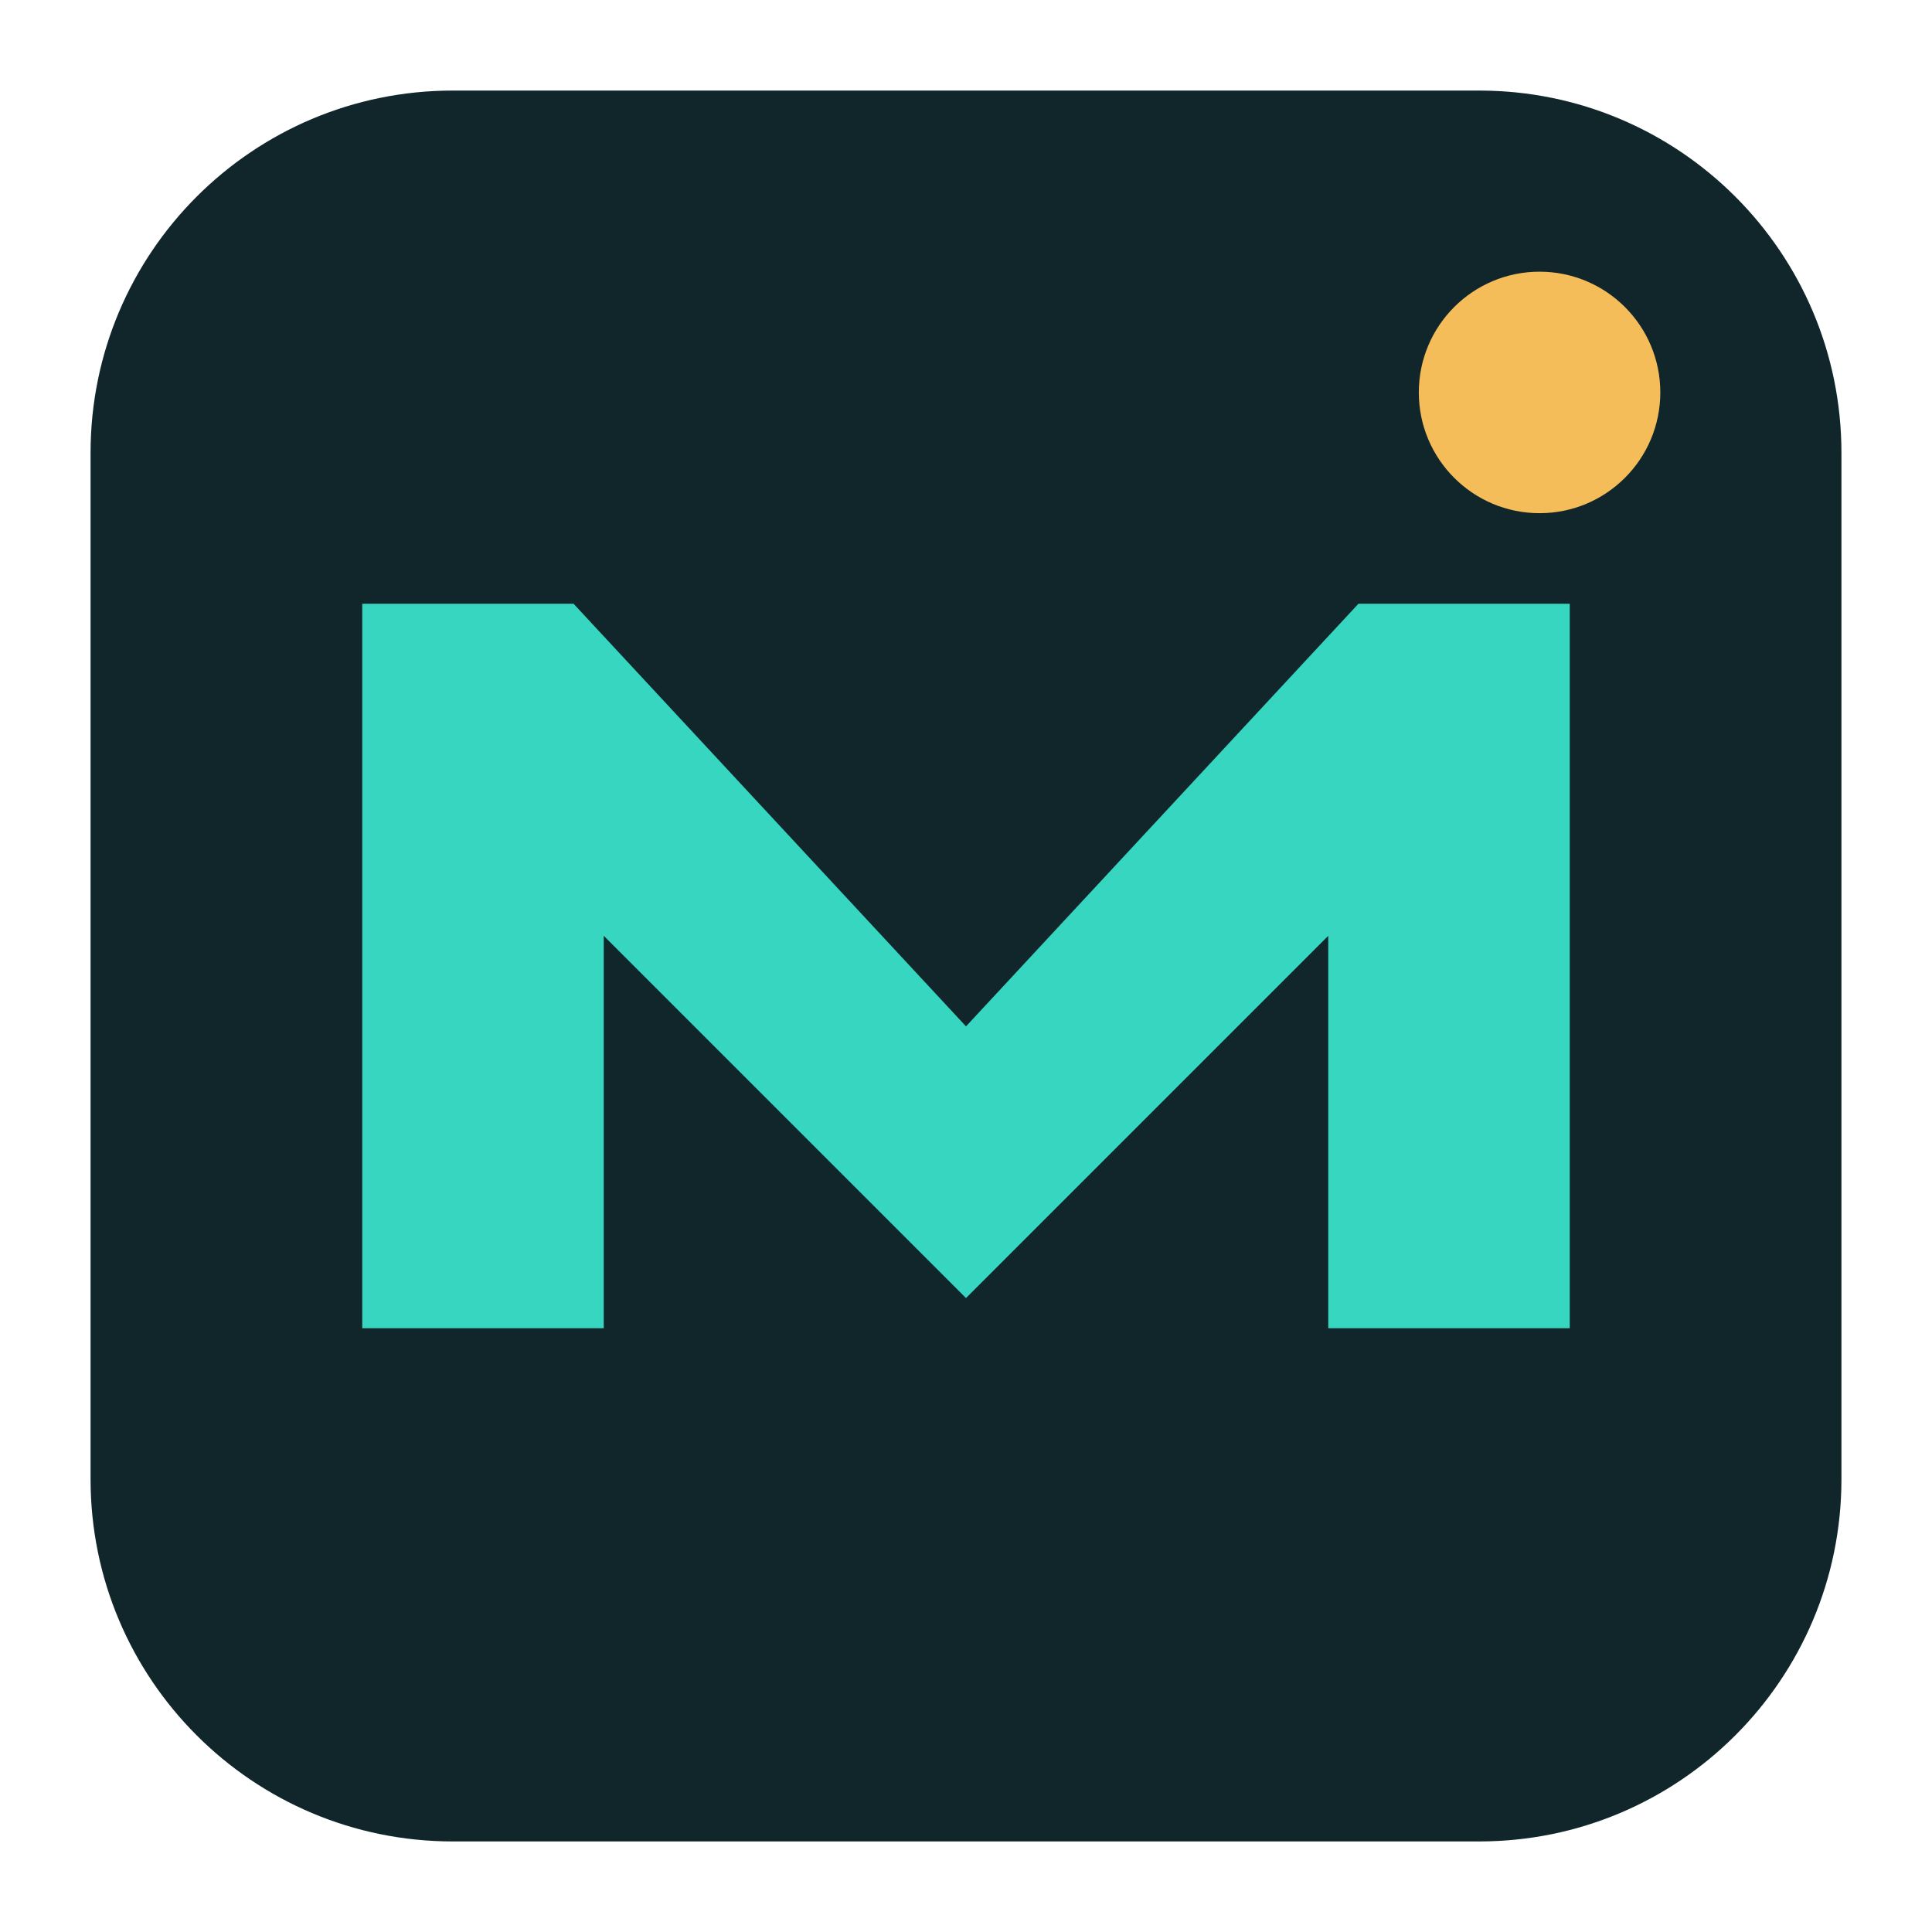
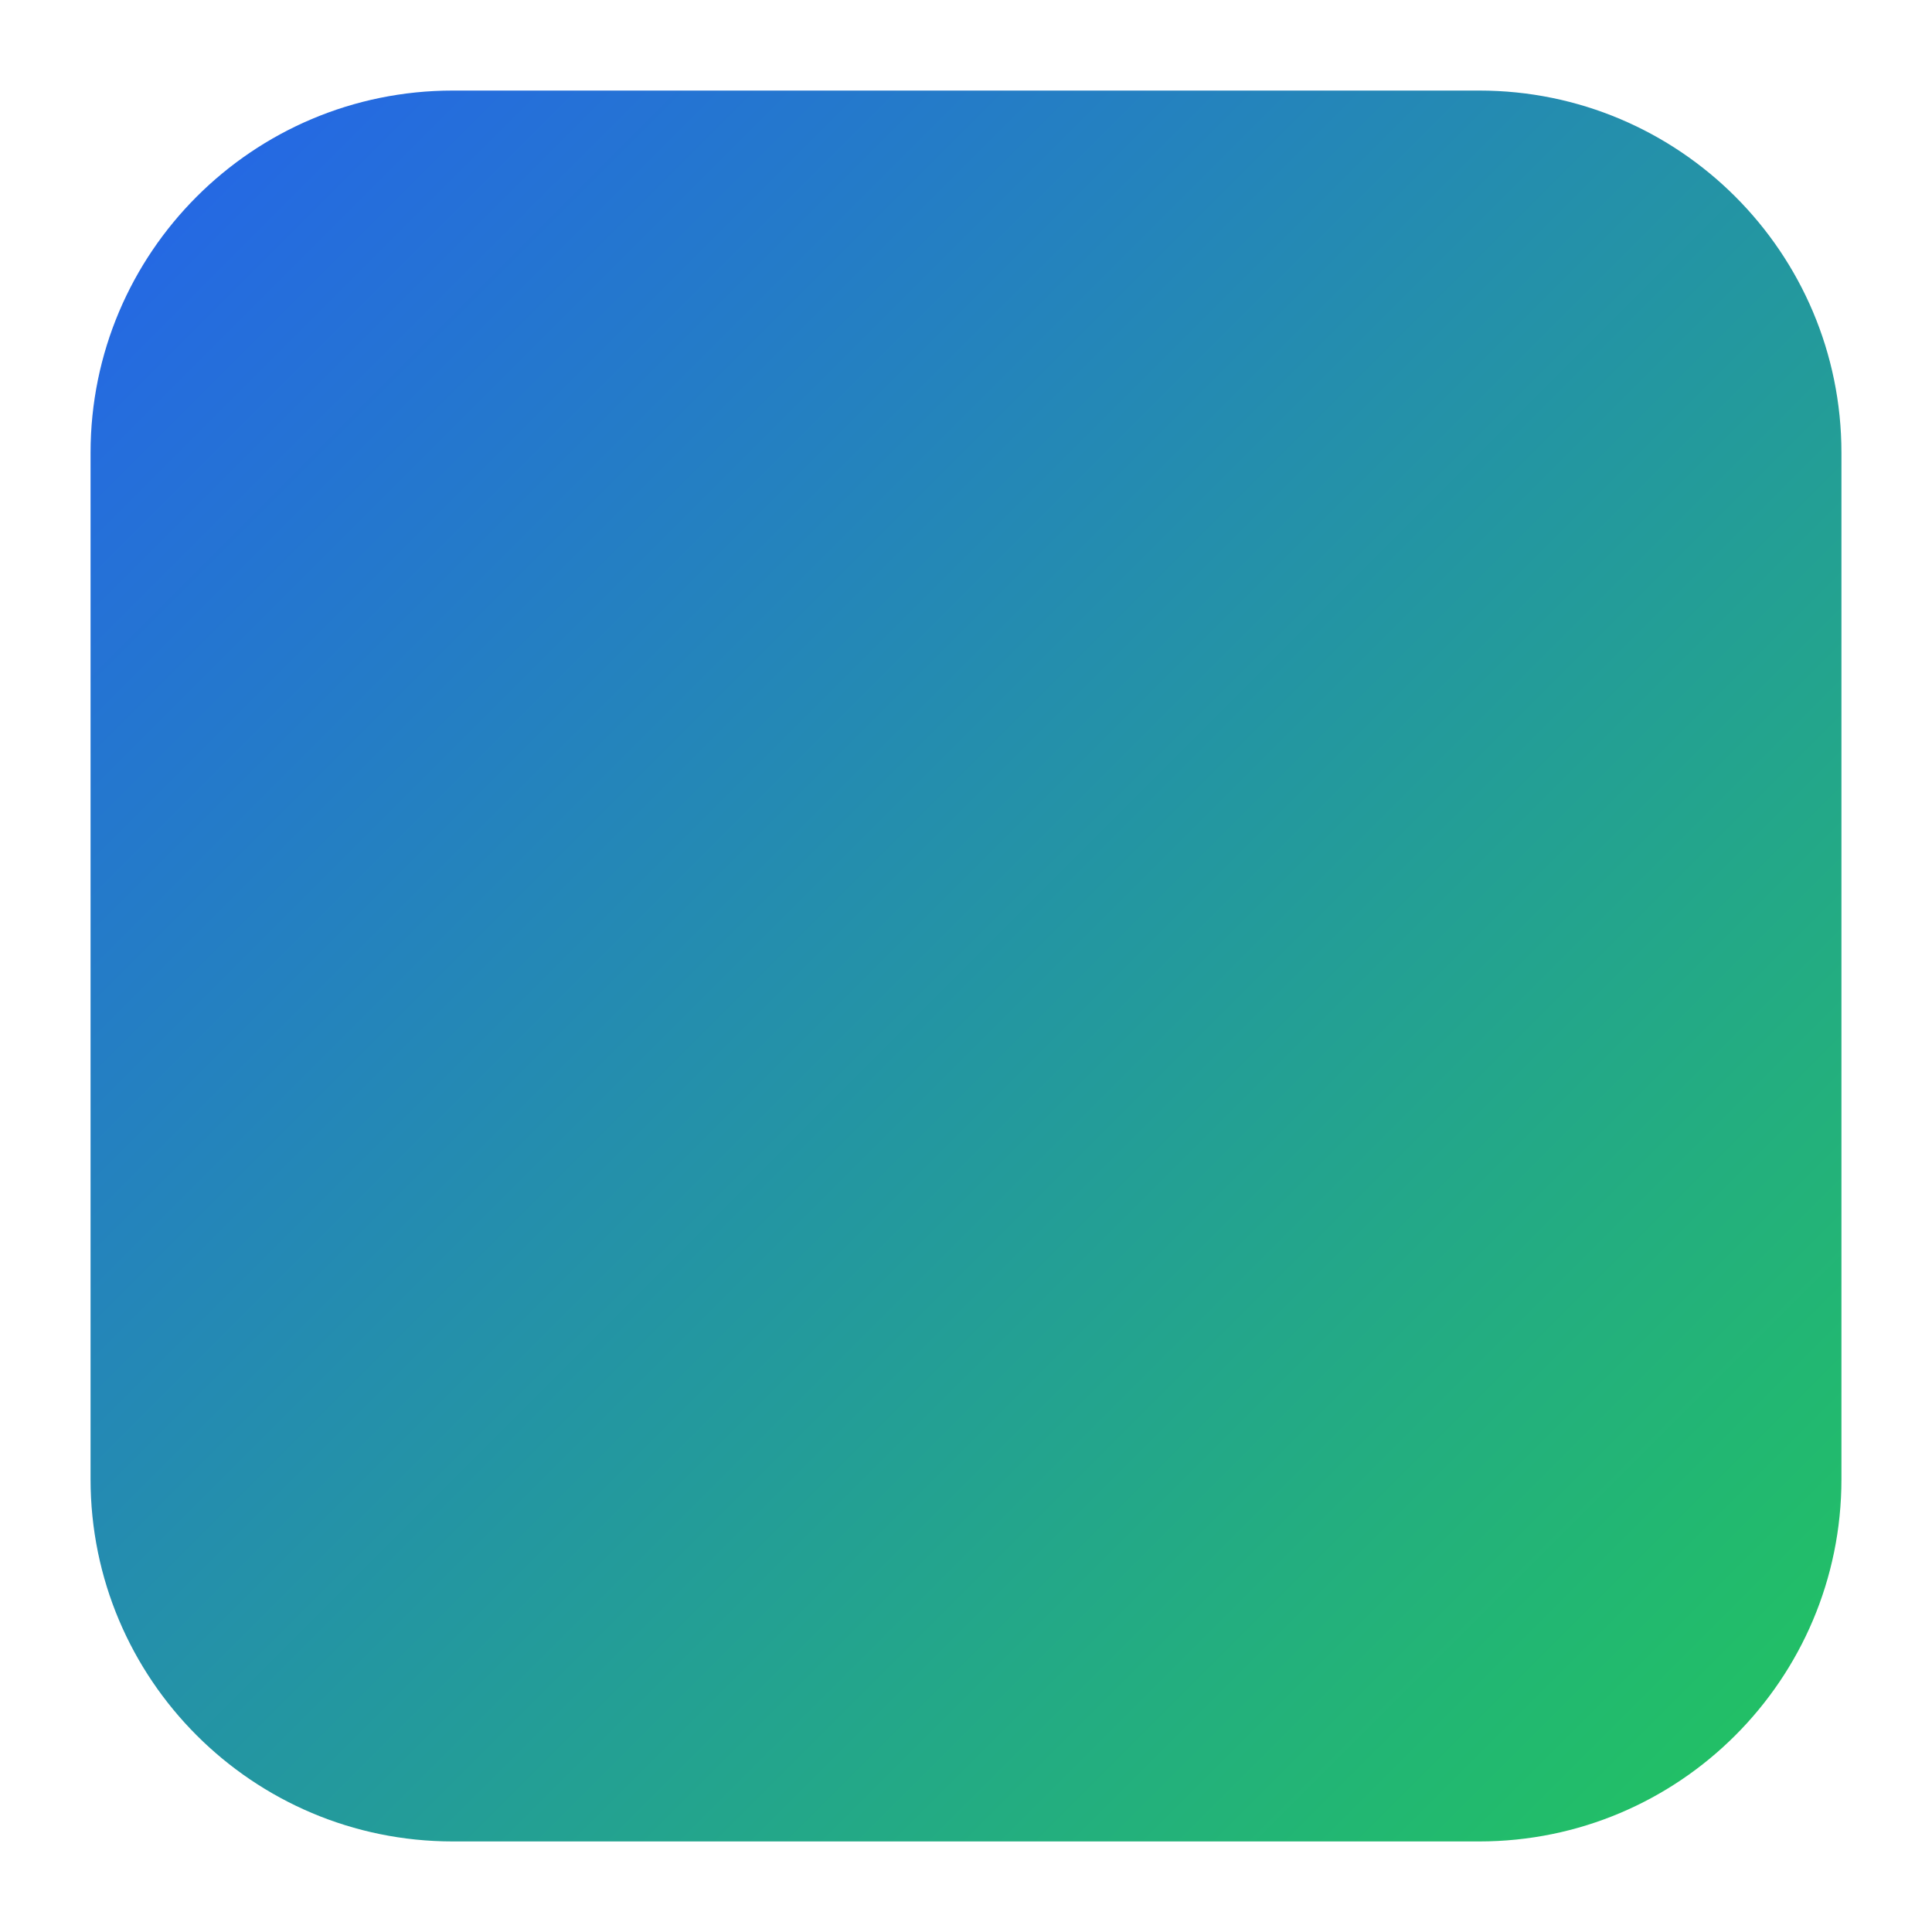
<svg xmlns="http://www.w3.org/2000/svg" viewBox="0 0 64 64">
-   <rect x="3" y="3" width="58" height="58" rx="12" fill="#10262b" />
-   <path d="M12 44V20h7l13 14 13-14h7v24h-8V31L32 43 20 31v13z" fill="#36d6c0" />
-   <circle cx="51" cy="13" r="4" fill="#f4bd59" />
+   <defs>
+     <linearGradient id="maxnet-start" x1="0" y1="0" x2="1" y2="1">
+       <stop offset="0" stop-color="#2563eb" />
+       <stop offset="1" stop-color="#22c55e" />
+     </linearGradient>
+   </defs>
+   <rect x="3" y="3" width="58" height="58" rx="12" fill="url(#maxnet-start)" />
</svg>
